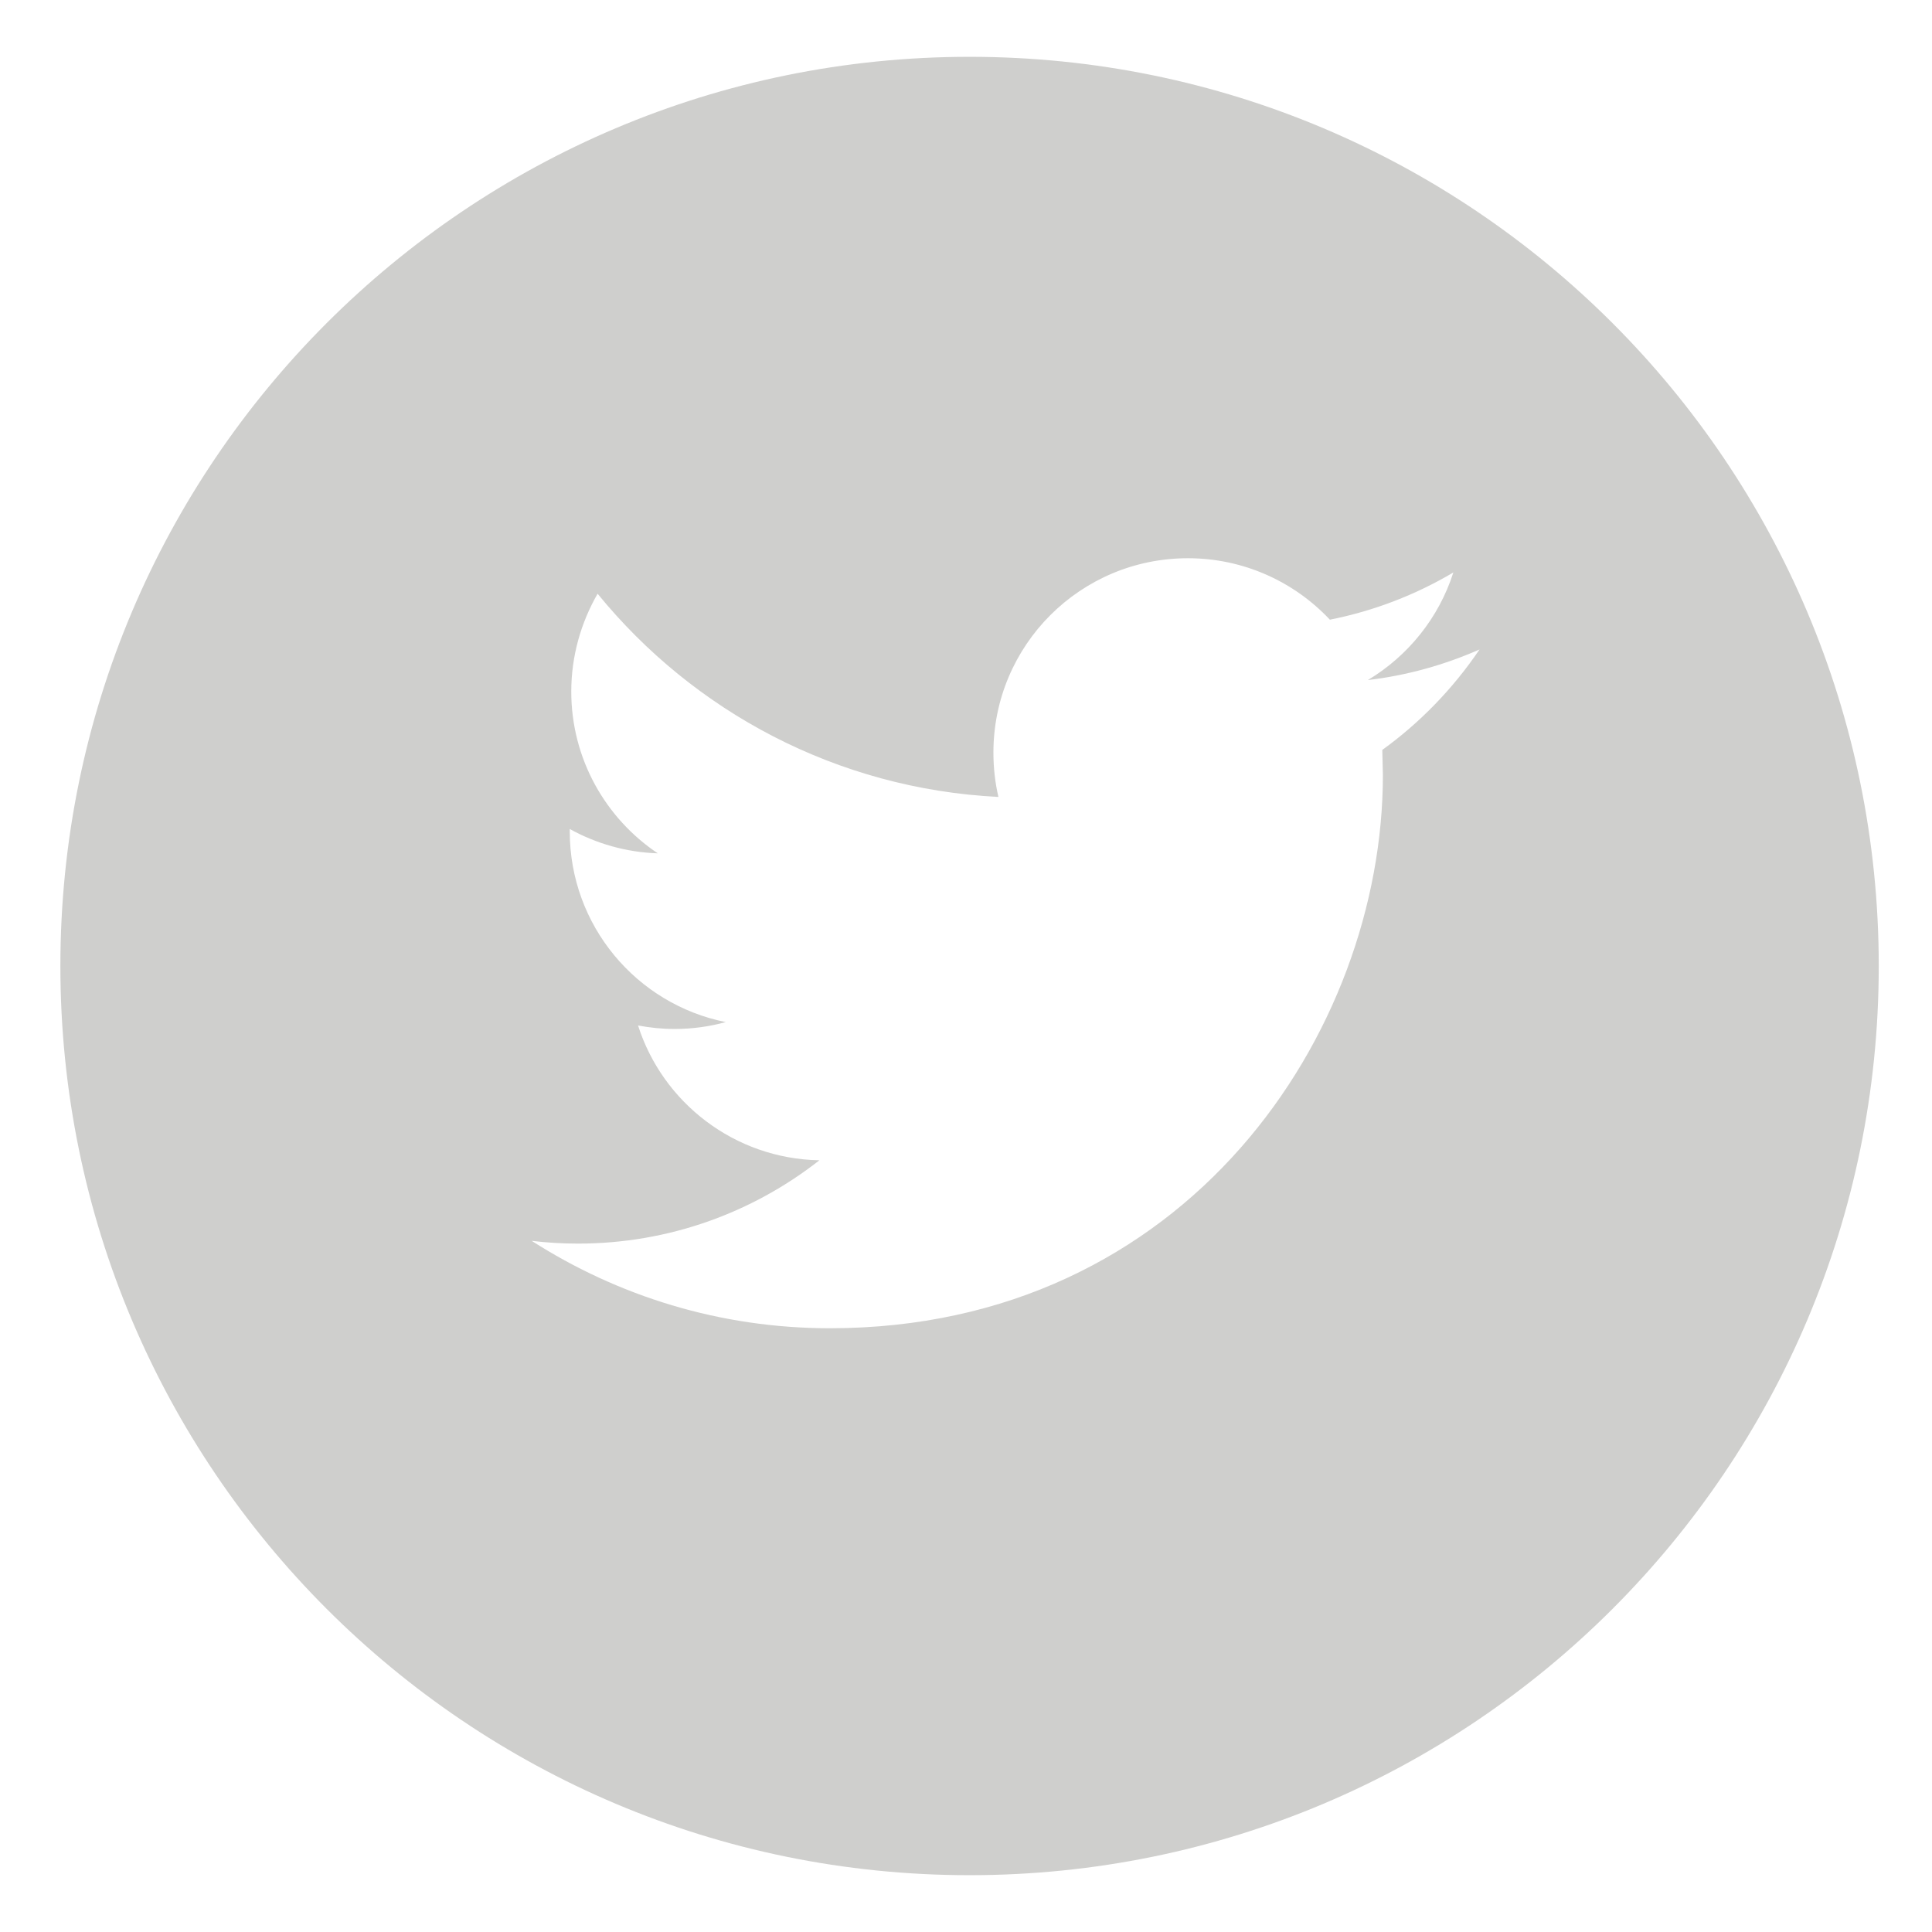
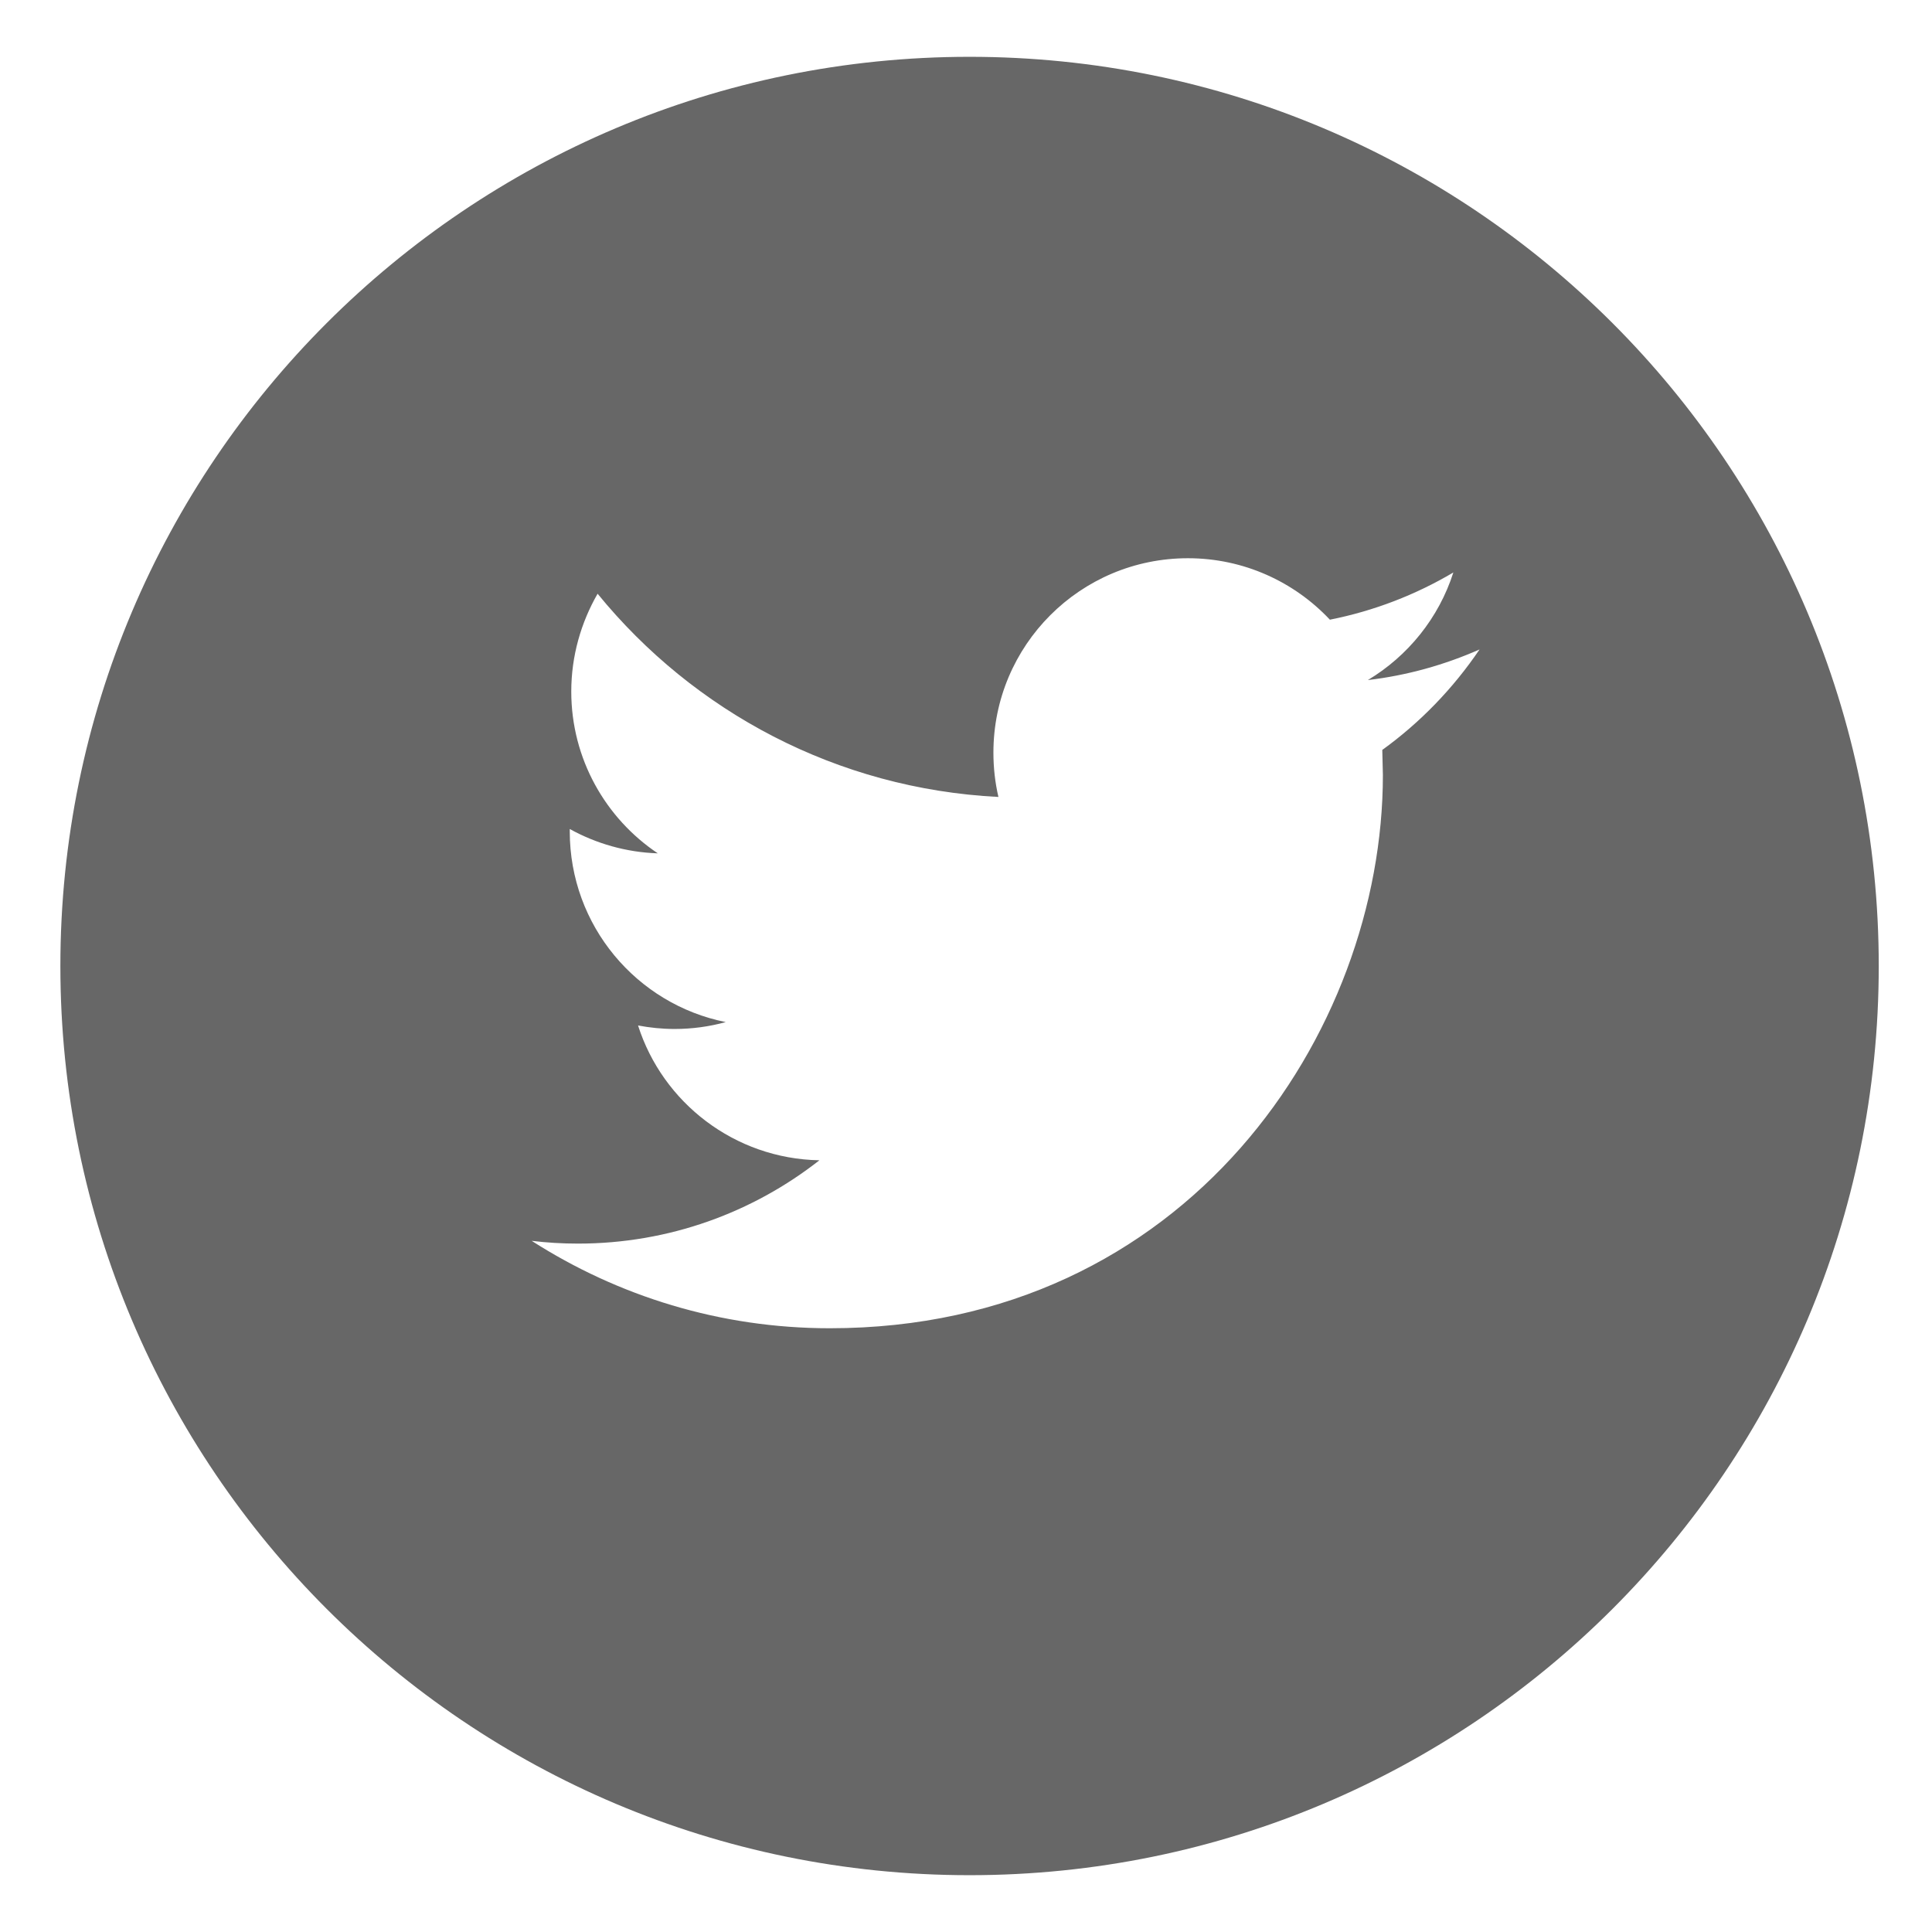
<svg xmlns="http://www.w3.org/2000/svg" width="32" height="32">
-   <path fill="#CFCFCD" d="M16.059.941c-8.317 0-15.059 6.742-15.059 15.059 0 8.316 6.742 15.059 15.059 15.059 8.318 0 15.059-6.74 15.059-15.059 0-8.317-6.74-15.059-15.059-15.059zm6.836 11.48l.01.417c0 4.256-3.237 9.162-9.161 9.162-1.818 0-3.509-.533-4.938-1.448.252.031.509.046.767.046 1.511 0 2.898-.517 3.999-1.38-1.408-.026-2.597-.956-3.004-2.233.195.037.399.058.604.058.295 0 .58-.04.849-.114-1.476-.295-2.584-1.597-2.584-3.158v-.04c.436.241.934.386 1.458.403-.862-.577-1.433-1.563-1.433-2.68 0-.59.162-1.143.436-1.62 1.59 1.95 3.961 3.231 6.639 3.366-.055-.236-.083-.482-.083-.734 0-1.778 1.439-3.22 3.222-3.22.925 0 1.763.392 2.351 1.018.731-.145 1.422-.413 2.045-.782-.24.752-.752 1.384-1.416 1.782.652-.077 1.271-.252 1.85-.507-.436.644-.983 1.211-1.611 1.664z" />
+   <path fill="#676767" d="M16.059.941c-8.317 0-15.059 6.742-15.059 15.059 0 8.316 6.742 15.059 15.059 15.059 8.318 0 15.059-6.74 15.059-15.059 0-8.317-6.74-15.059-15.059-15.059zm6.836 11.48l.01.417c0 4.256-3.237 9.162-9.161 9.162-1.818 0-3.509-.533-4.938-1.448.252.031.509.046.767.046 1.511 0 2.898-.517 3.999-1.38-1.408-.026-2.597-.956-3.004-2.233.195.037.399.058.604.058.295 0 .58-.04.849-.114-1.476-.295-2.584-1.597-2.584-3.158v-.04c.436.241.934.386 1.458.403-.862-.577-1.433-1.563-1.433-2.68 0-.59.162-1.143.436-1.62 1.59 1.95 3.961 3.231 6.639 3.366-.055-.236-.083-.482-.083-.734 0-1.778 1.439-3.22 3.222-3.22.925 0 1.763.392 2.351 1.018.731-.145 1.422-.413 2.045-.782-.24.752-.752 1.384-1.416 1.782.652-.077 1.271-.252 1.85-.507-.436.644-.983 1.211-1.611 1.664z" />
</svg>
